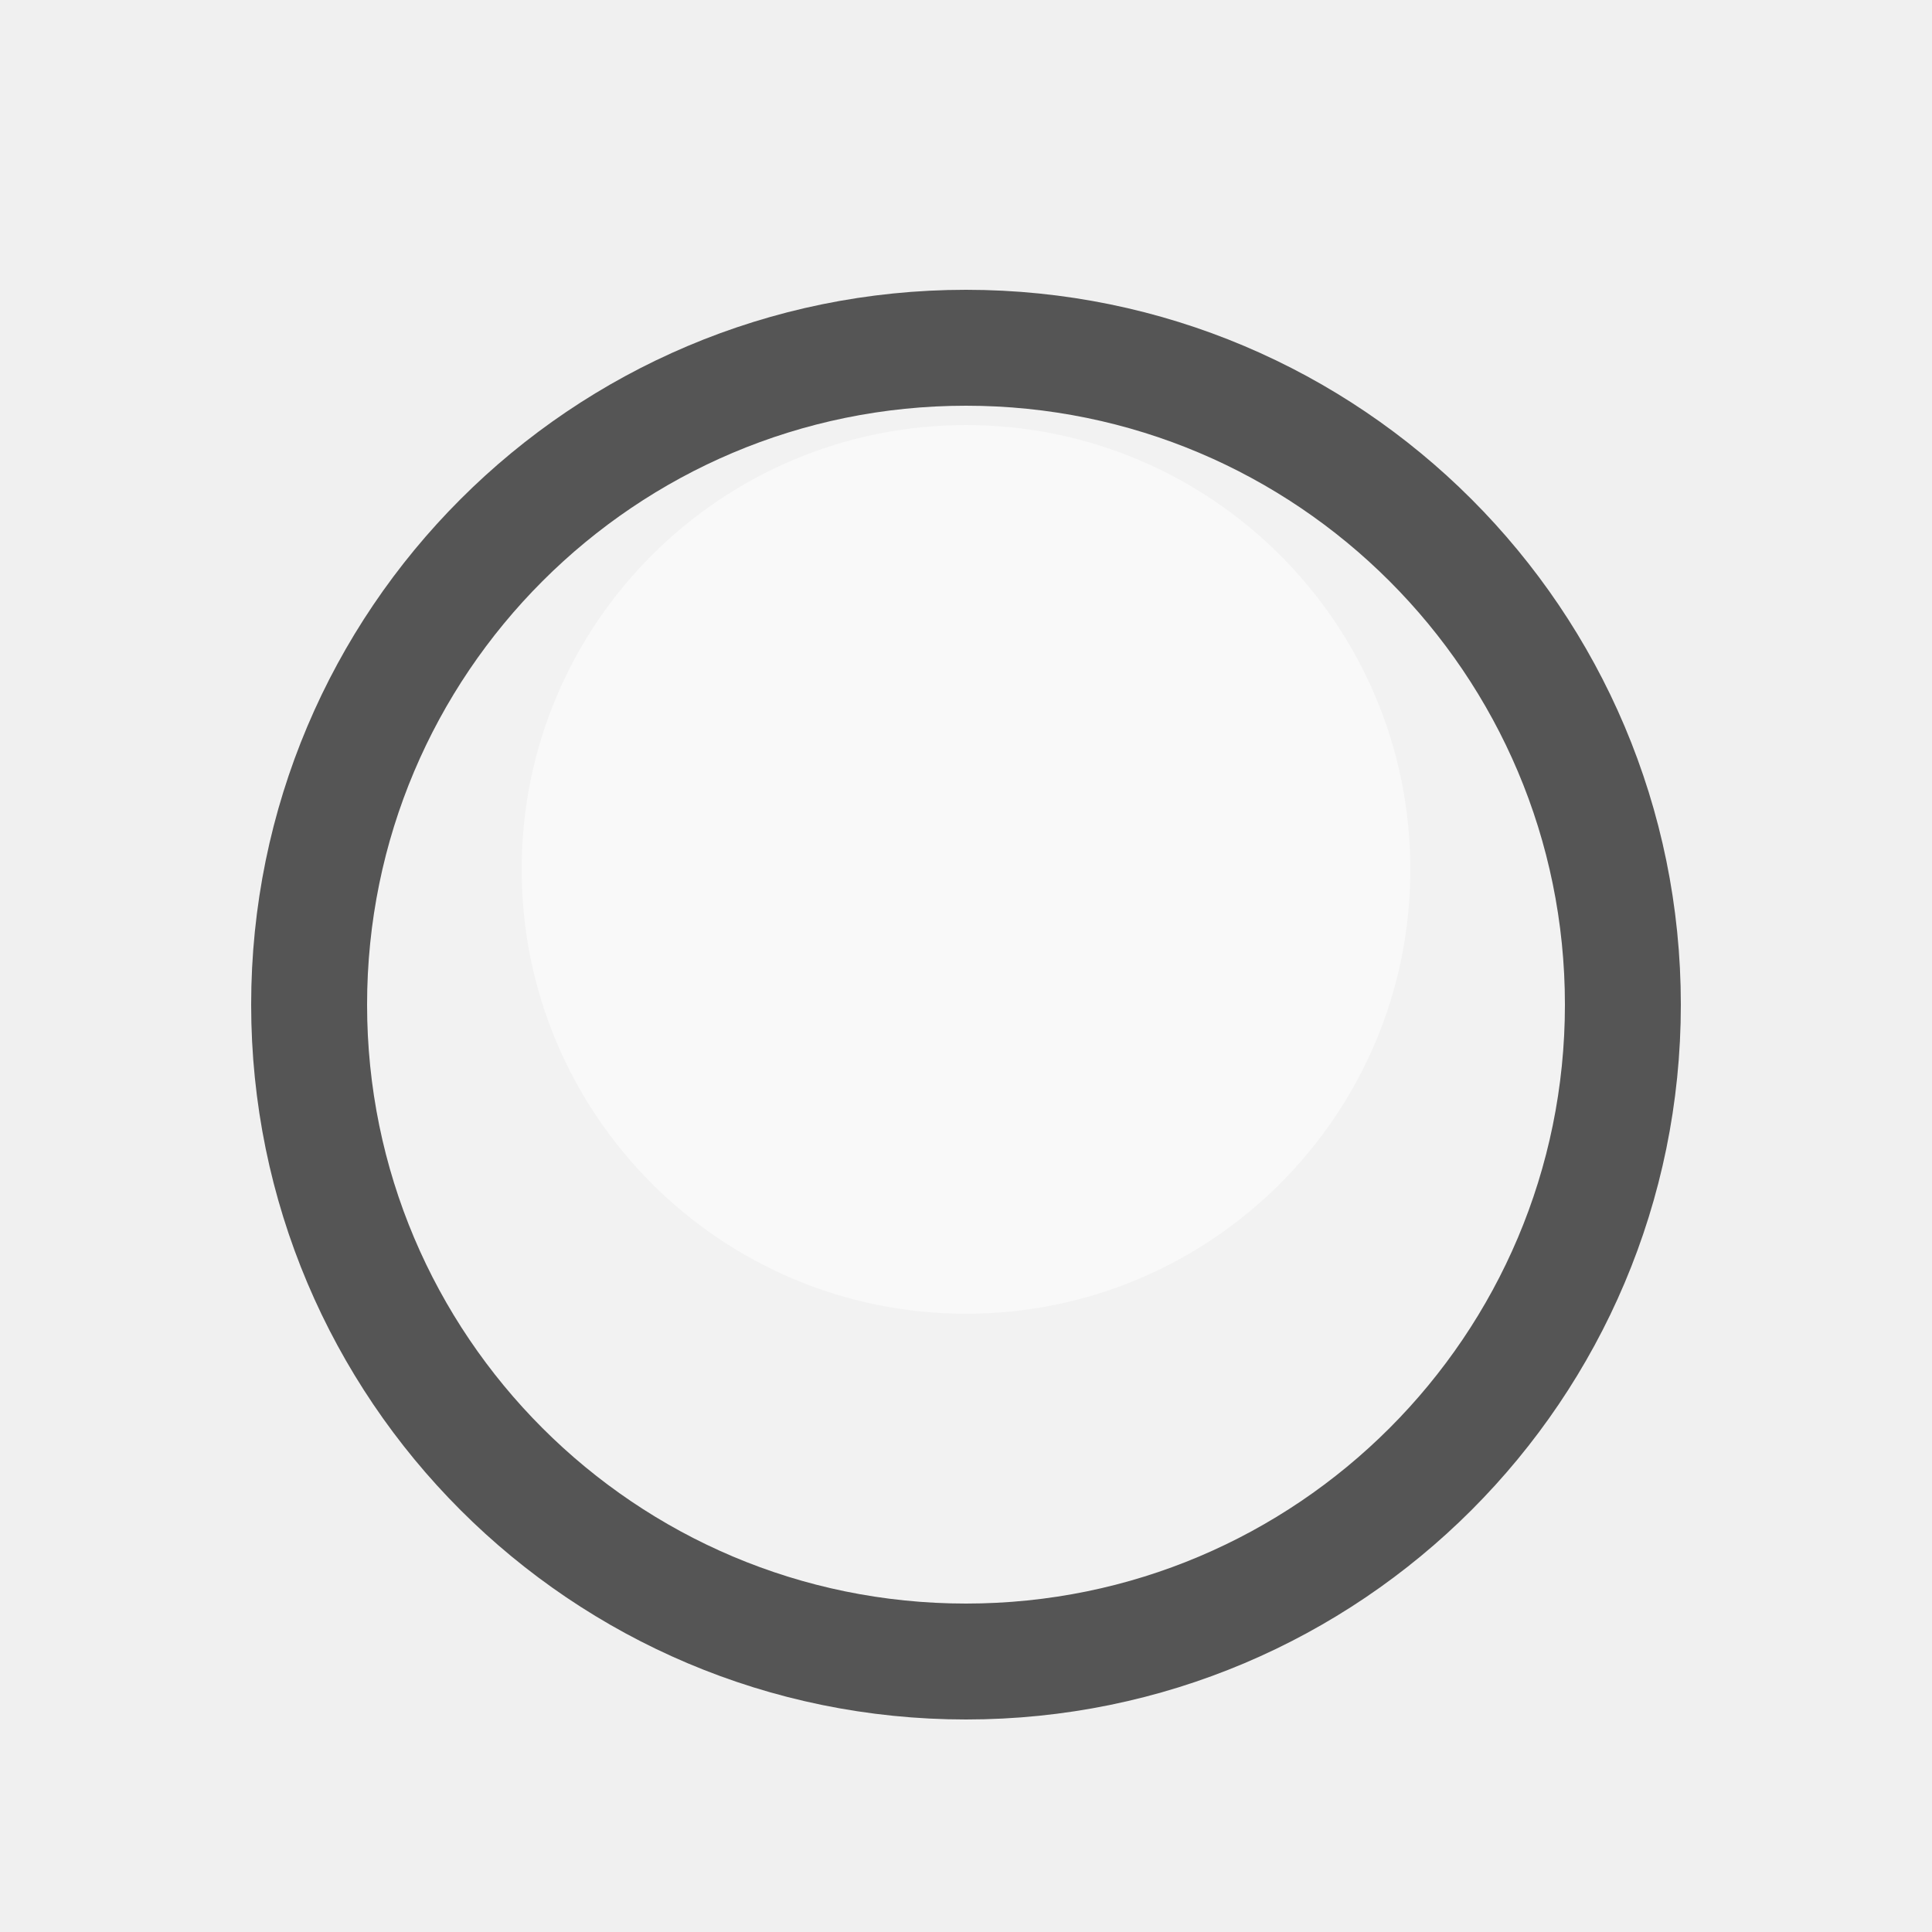
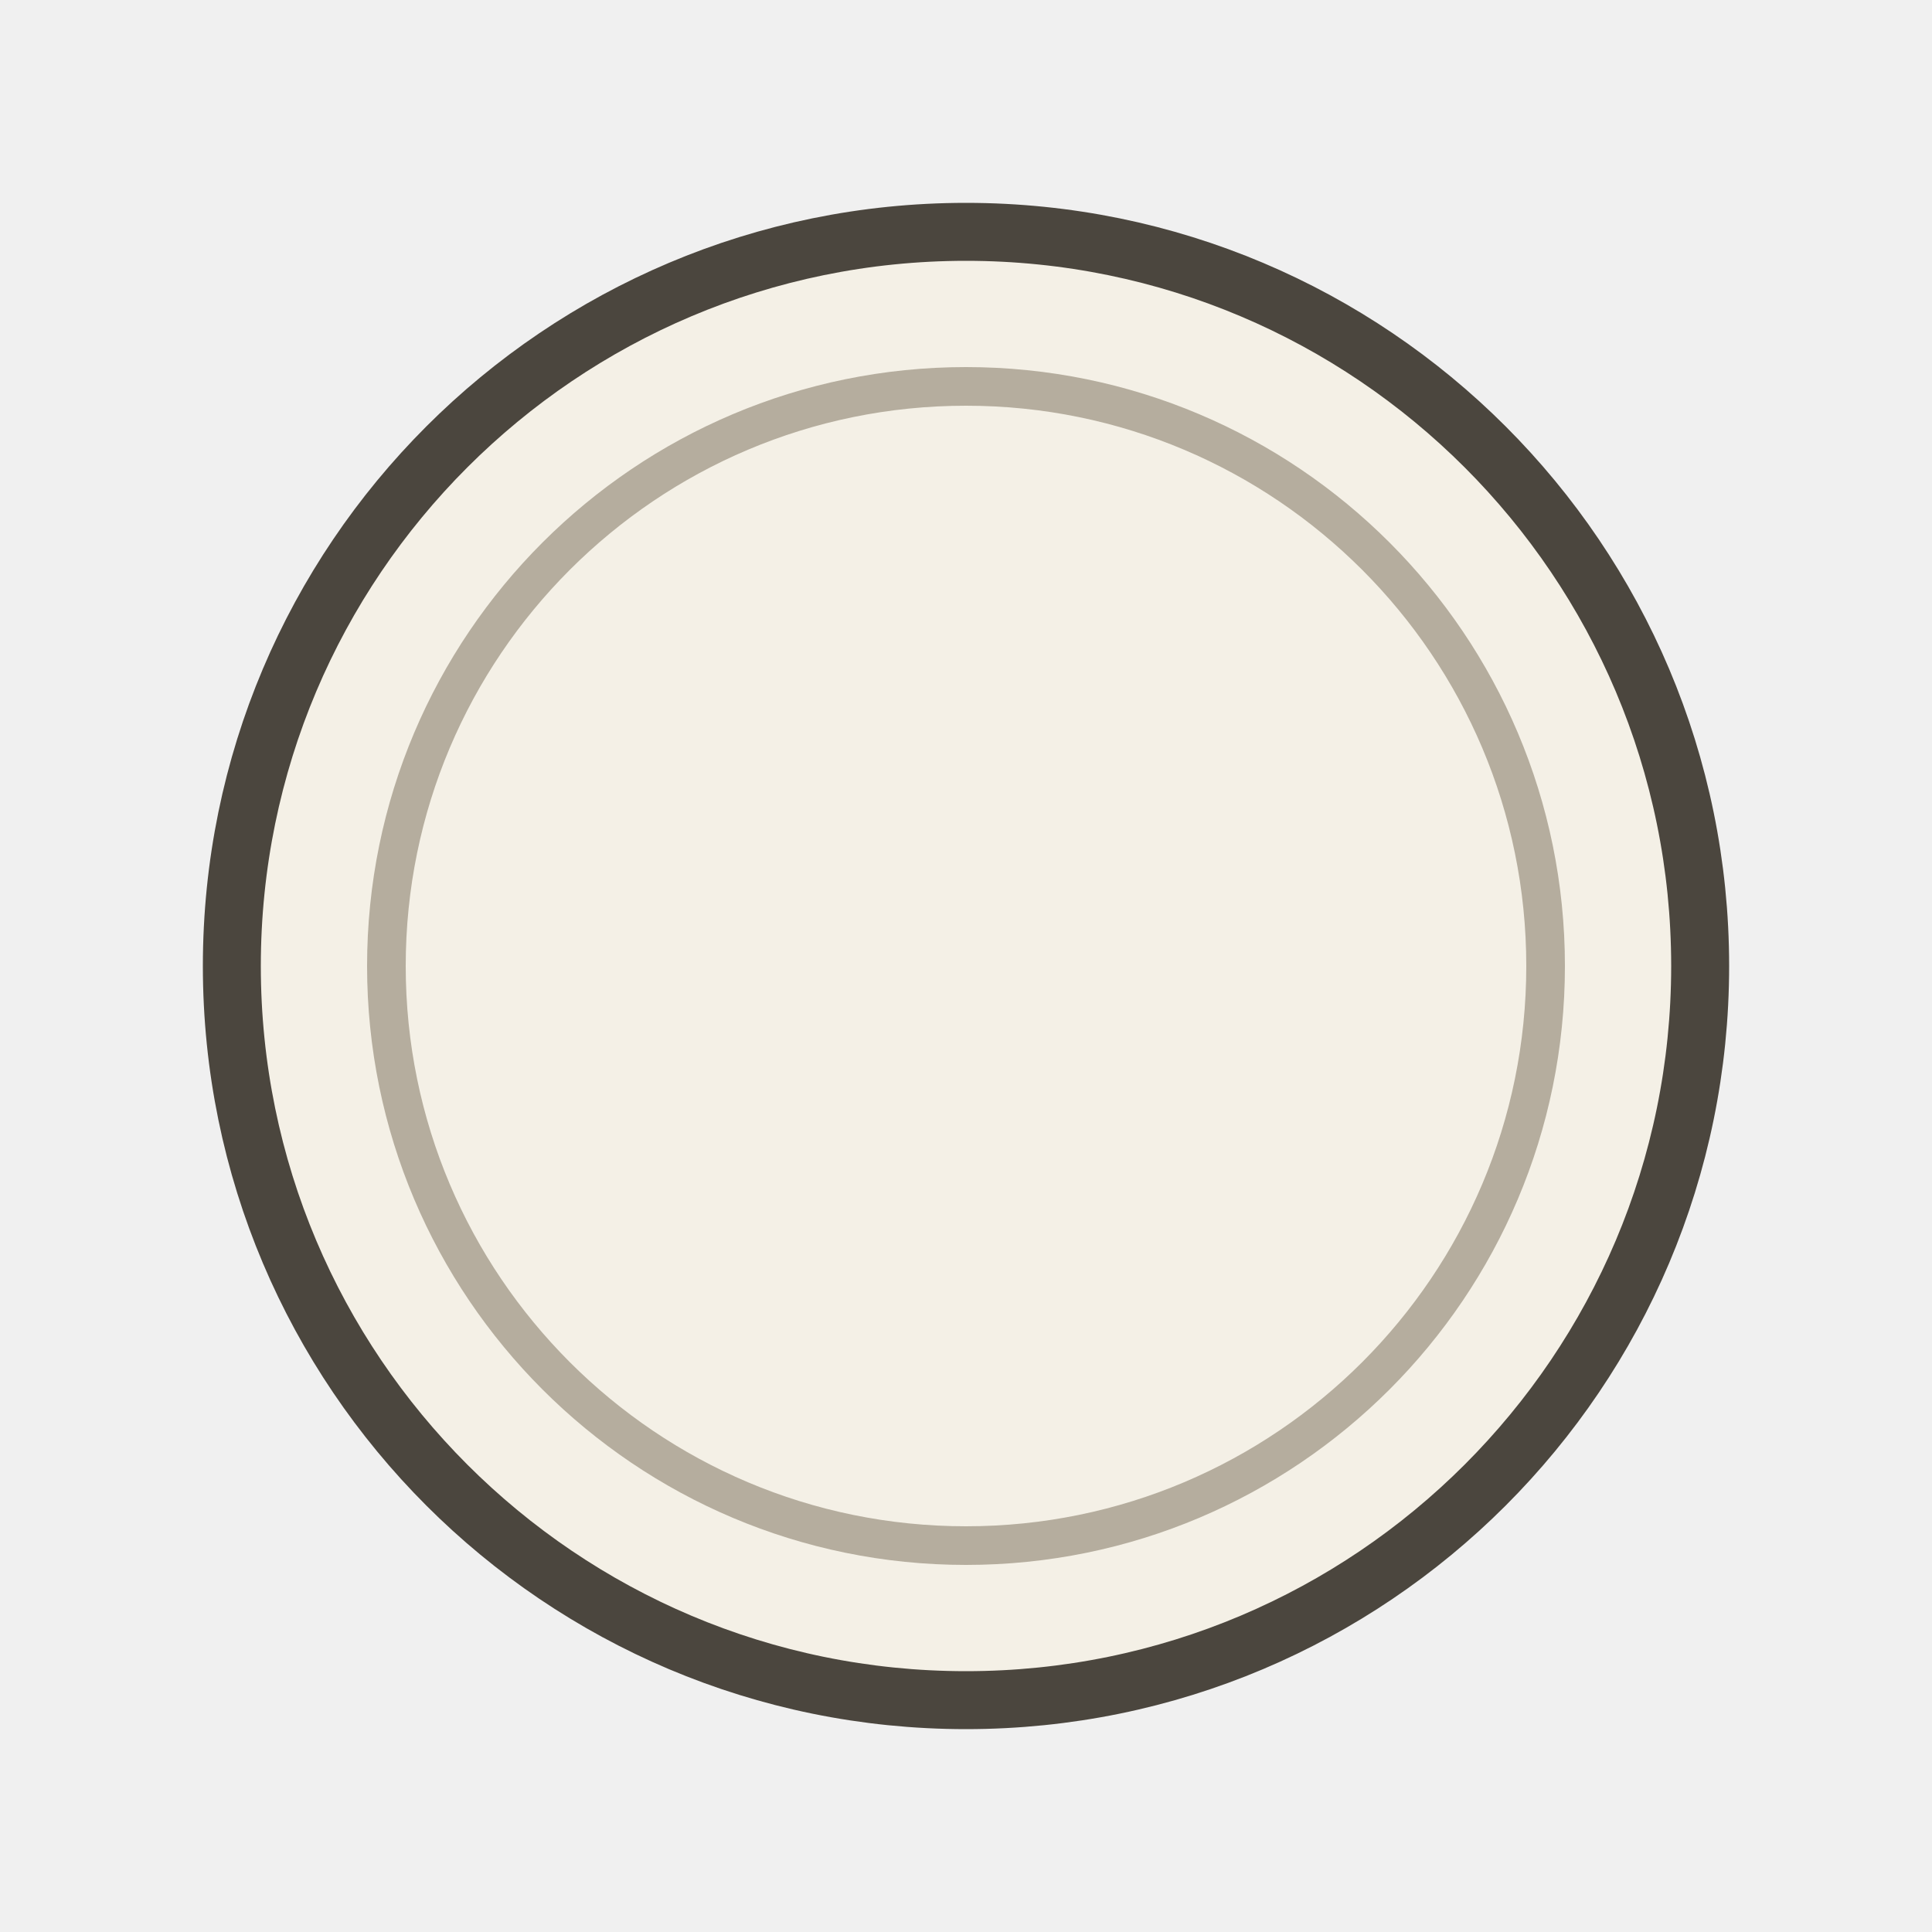
<svg xmlns="http://www.w3.org/2000/svg" viewBox="0 0 100 100">
-   <circle cx="50" cy="52" r="34" fill="#f2f2f2" stroke="#555" stroke-width="6" />
-   <circle cx="50" cy="45" r="23" fill="#fff" opacity=".5" />
+   <circle cx="50" cy="50" r="38" fill="#f4f0e6" stroke="#4b463e" stroke-width="3" />
+   <circle cx="50" cy="50" r="30" fill="none" stroke="#b5ad9e" stroke-width="2" />
</svg>
